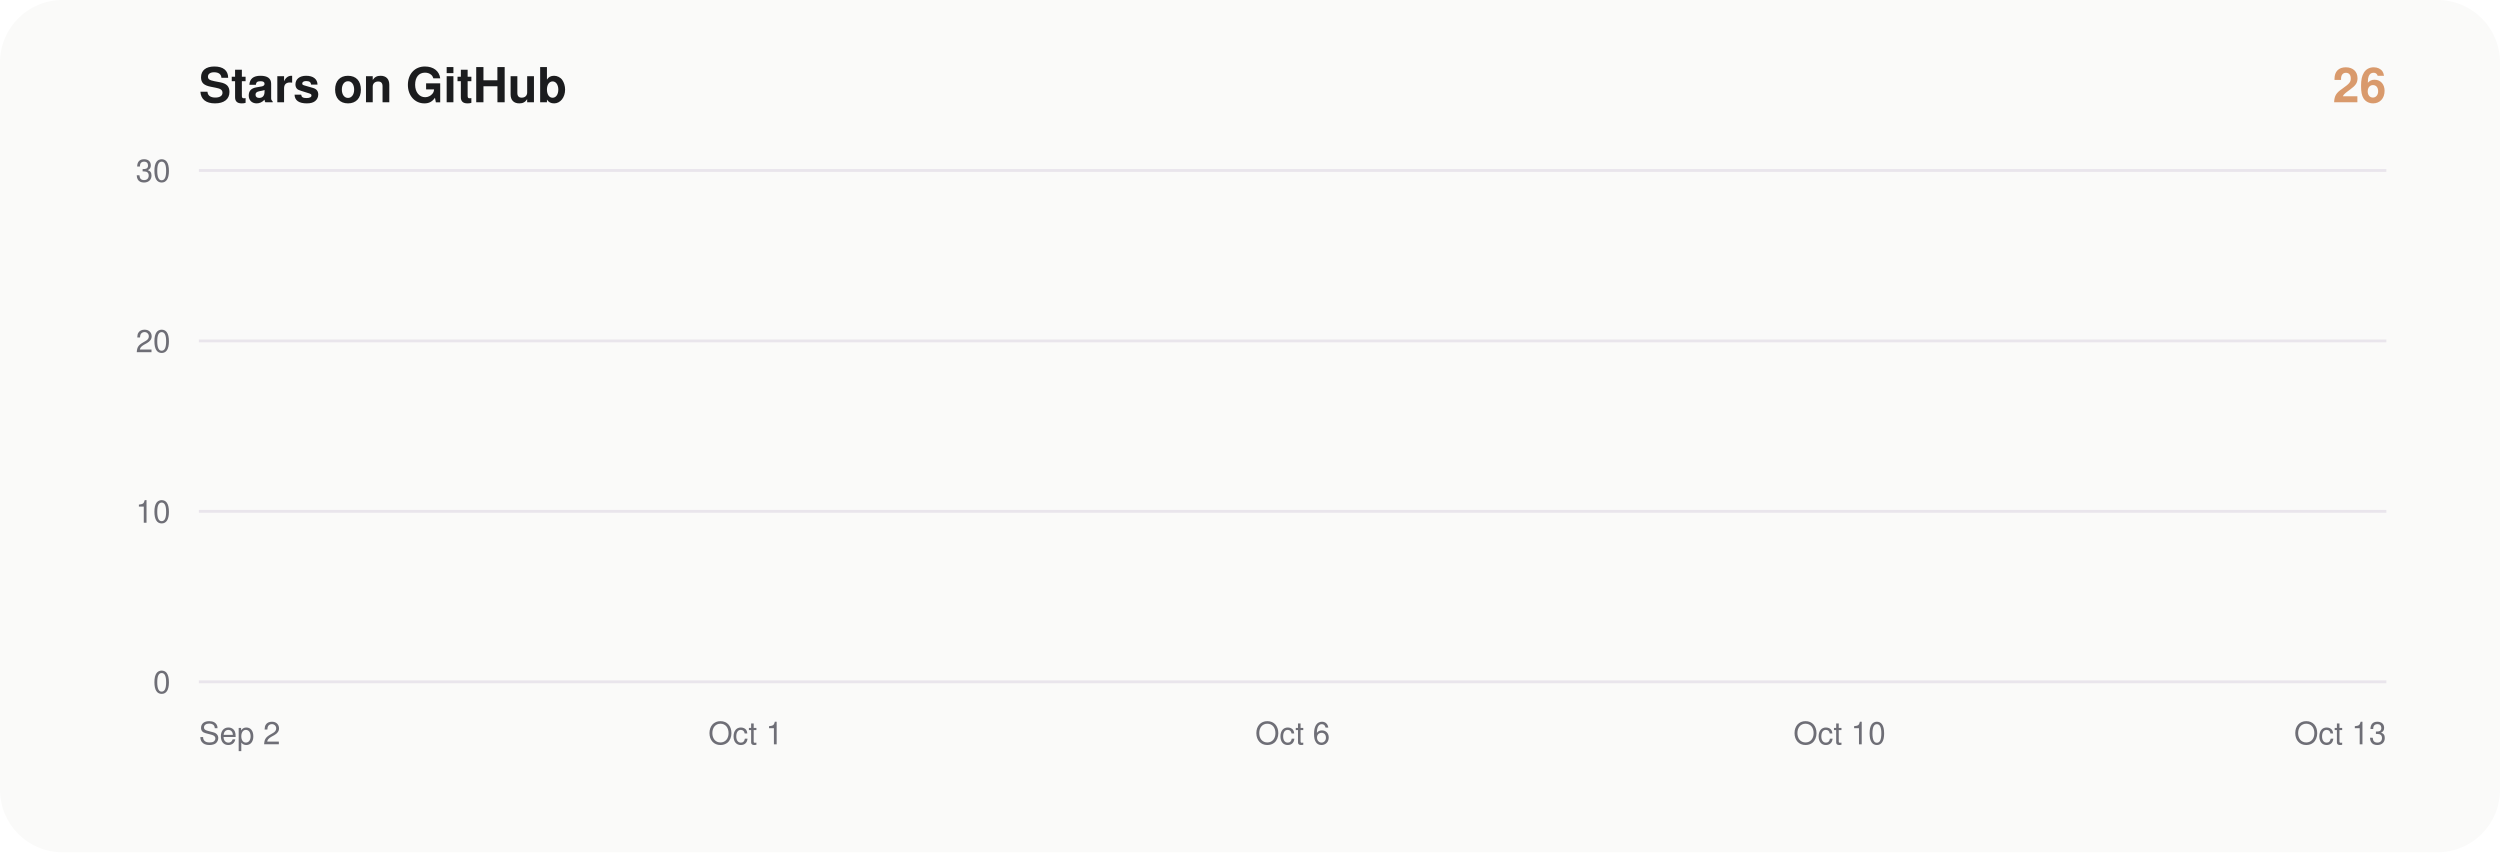
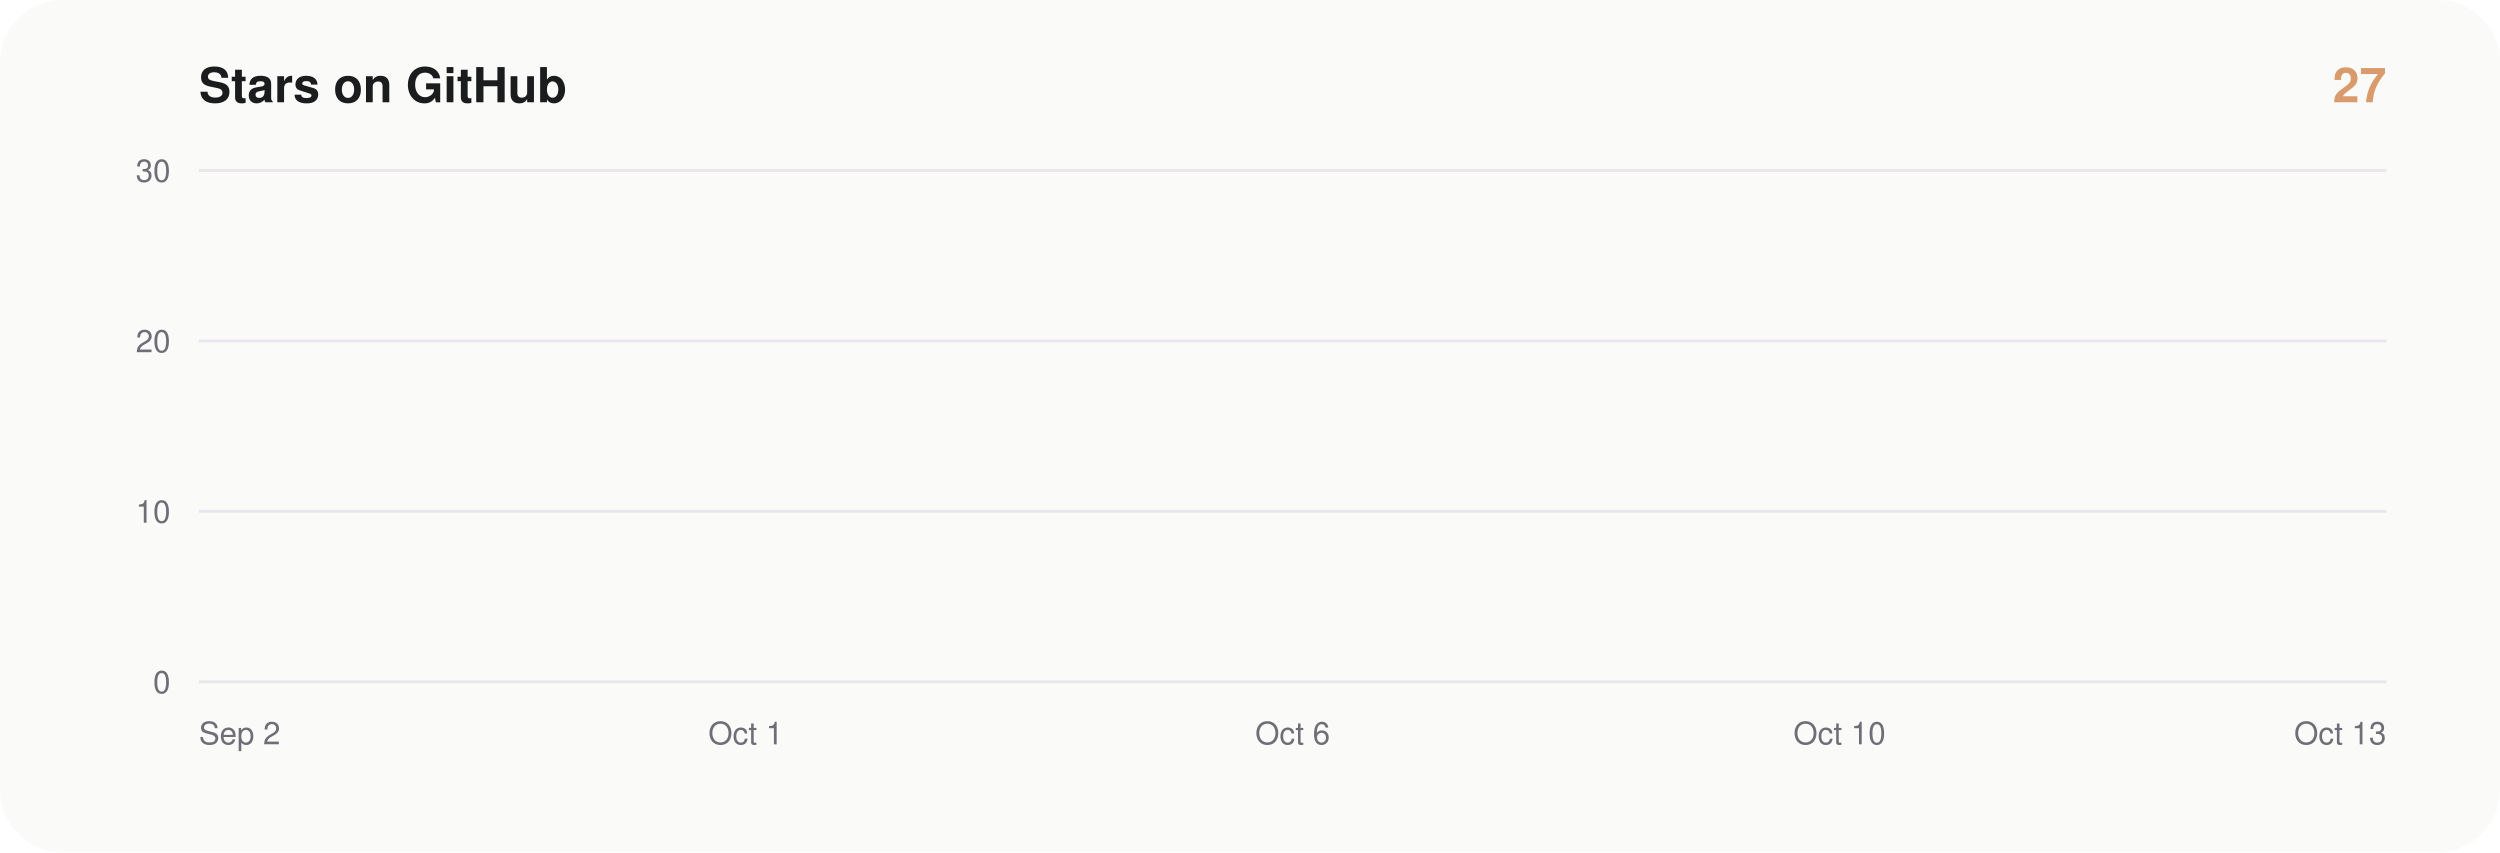
<svg xmlns="http://www.w3.org/2000/svg" width="880" height="300" viewBox="0 0 880 300">
  <style>text{font-family:-apple-system,Segoe UI,Helvetica,Arial,sans-serif}.l{stroke-dasharray:2400;stroke-dashoffset:2400;animation:d 1.6s cubic-bezier(.2,.8,.2,1) forwards}.a{opacity:0;animation:f .8s .6s ease forwards}@keyframes d{to{stroke-dashoffset:0}}@keyframes f{to{opacity:1}}@media (prefers-reduced-motion:reduce){.l{animation:none;stroke-dashoffset:0}.a{animation:none;opacity:1}}</style>
  <defs>
    <linearGradient id="g" x1="0" y1="0" x2="0" y2="1">
      <stop offset="0" stop-color="#D99A6C" stop-opacity=".28" />
      <stop offset="1" stop-color="#D99A6C" stop-opacity="0" />
    </linearGradient>
  </defs>
  <rect width="880" height="300" rx="22" fill="#FAFAF9" />
  <text x="70" y="36" font-size="17" font-weight="650" fill="#1B1C1E">Stars on GitHub</text>
-   <text x="840" y="36" font-size="17" font-weight="650" fill="#D99A6C" text-anchor="end">26</text>
+   <text x="840" y="36" font-size="17" font-weight="650" fill="#D99A6C" text-anchor="end">27</text>
  <line x1="70" x2="840" y1="240.0" y2="240.0" stroke="#E9E5EC" />
  <text x="60" y="244.0" font-size="11" fill="#6E6E76" text-anchor="end">0</text>
  <line x1="70" x2="840" y1="180.0" y2="180.0" stroke="#E9E5EC" />
  <text x="60" y="184.0" font-size="11" fill="#6E6E76" text-anchor="end">10</text>
  <line x1="70" x2="840" y1="120.0" y2="120.0" stroke="#E9E5EC" />
  <text x="60" y="124.0" font-size="11" fill="#6E6E76" text-anchor="end">20</text>
  <line x1="70" x2="840" y1="60.0" y2="60.0" stroke="#E9E5EC" />
  <text x="60" y="64.0" font-size="11" fill="#6E6E76" text-anchor="end">30</text>
  <text x="70.0" y="262" font-size="11" fill="#6E6E76" text-anchor="start">Sep 2</text>
  <text x="262.5" y="262" font-size="11" fill="#6E6E76" text-anchor="middle">Oct 1</text>
  <text x="455.0" y="262" font-size="11" fill="#6E6E76" text-anchor="middle">Oct 6</text>
  <text x="647.5" y="262" font-size="11" fill="#6E6E76" text-anchor="middle">Oct 10</text>
  <text x="840.0" y="262" font-size="11" fill="#6E6E76" text-anchor="end">Oct 13</text>
-   <path class="a" d="M70.0,240.0 H70.0 V234.0 H70.2 V228.0 H70.2 V222.0 H243.1 V216.0 H269.7 V210.0 H784.3 V204.0 H785.9 V198.0 H788.0 V192.0 H788.9 V186.0 H793.2 V180.0 H794.1 V174.0 H795.3 V168.0 H800.6 V162.0 H803.1 V156.0 H805.3 V150.0 H810.3 V144.0 H811.5 V138.0 H812.9 V132.0 H818.3 V126.0 H820.9 V120.0 H823.8 V114.0 H826.2 V108.0 H826.4 V102.0 H826.6 V96.0 H833.9 V90.0 H835.9 V84.0 H840.0 V240.0 Z" fill="url(#g)" />
-   <path class="l" d="M70.0,240.0 H70.0 V234.0 H70.2 V228.0 H70.2 V222.0 H243.1 V216.0 H269.7 V210.0 H784.3 V204.0 H785.9 V198.0 H788.0 V192.0 H788.9 V186.0 H793.2 V180.0 H794.1 V174.0 H795.3 V168.0 H800.6 V162.0 H803.1 V156.0 H805.3 V150.0 H810.3 V144.0 H811.5 V138.0 H812.9 V132.0 H818.3 V126.0 H820.9 V120.0 H823.8 V114.0 H826.2 V108.0 H826.4 V102.0 H826.6 V96.0 H833.9 V90.0 H835.9 V84.0 H840.0" fill="none" stroke="#D99A6C" stroke-width="2.5" stroke-linejoin="round" stroke-linecap="round" />
-   <circle class="a" cx="840.0" cy="84.0" r="4.5" fill="#D99A6C" />
+   <path class="a" d="M70.0,240.0 H70.0 V234.0 H70.2 V228.0 H70.2 V222.0 H241.3 V216.0 H267.7 V210.0 H776.9 V204.0 H778.5 V198.0 H780.6 V192.0 H781.5 V186.0 H785.8 V180.0 H786.6 V174.0 H787.8 V168.0 H793.1 V162.0 H795.6 V156.0 H797.7 V150.0 H802.7 V144.0 H803.8 V138.0 H805.3 V132.0 H810.6 V126.0 H813.2 V120.0 H816.1 V114.0 H818.4 V108.0 H818.6 V102.0 H818.8 V96.0 H826.1 V90.0 H828.0 V84.0 H840.0 V78.0 H840.0 V240.0 Z" fill="url(#g)" />
+   <path class="l" d="M70.0,240.0 H70.0 V234.0 H70.2 V228.0 H70.2 V222.0 H241.3 V216.0 H267.7 V210.0 H776.9 V204.0 H778.5 V198.0 H780.6 V192.0 H781.5 V186.0 H785.8 V180.0 H786.6 V174.0 H787.8 V168.0 H793.1 V162.0 H795.6 V156.0 H797.7 V150.0 H802.7 V144.0 H803.8 V138.0 H805.3 V132.0 H810.6 V126.0 H813.2 V120.0 H816.1 V114.0 H818.4 V108.0 H818.6 V102.0 H818.8 V96.0 H826.1 V90.0 H828.0 V84.0 H840.0 V78.0 H840.0" fill="none" stroke="#D99A6C" stroke-width="2.5" stroke-linejoin="round" stroke-linecap="round" />
+   <circle class="a" cx="840.0" cy="78.0" r="4.5" fill="#D99A6C" />
</svg>
